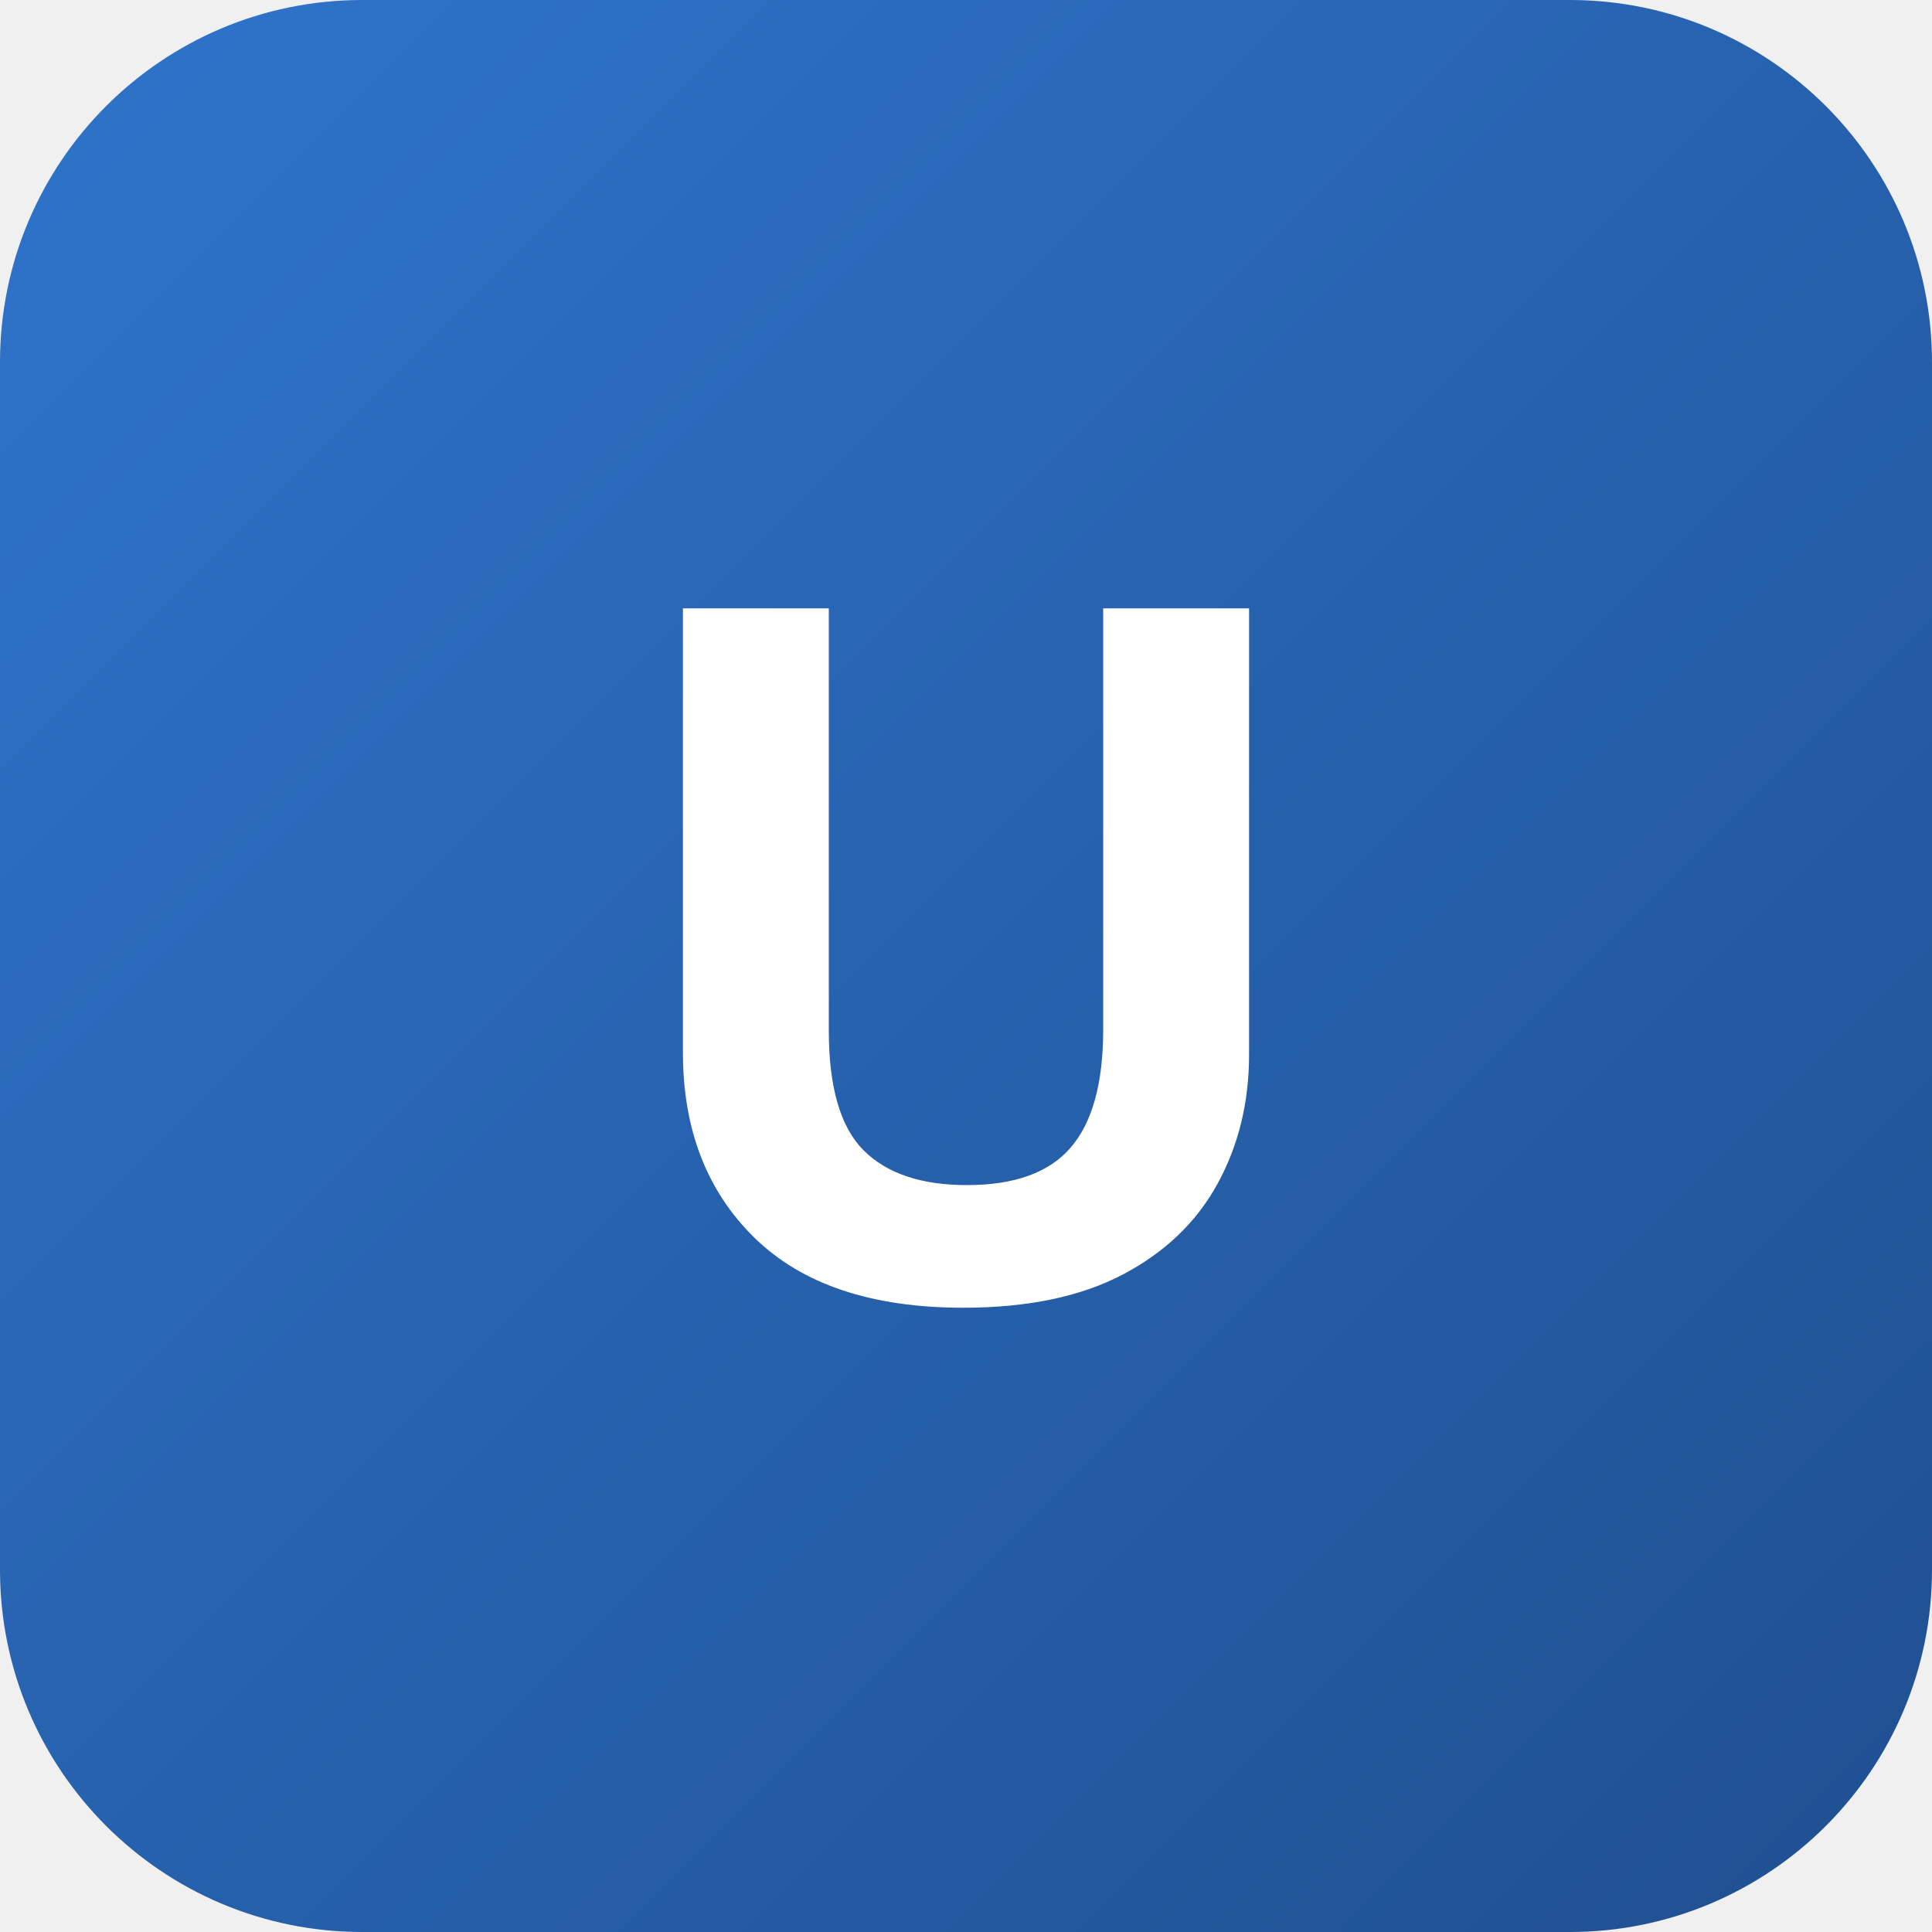
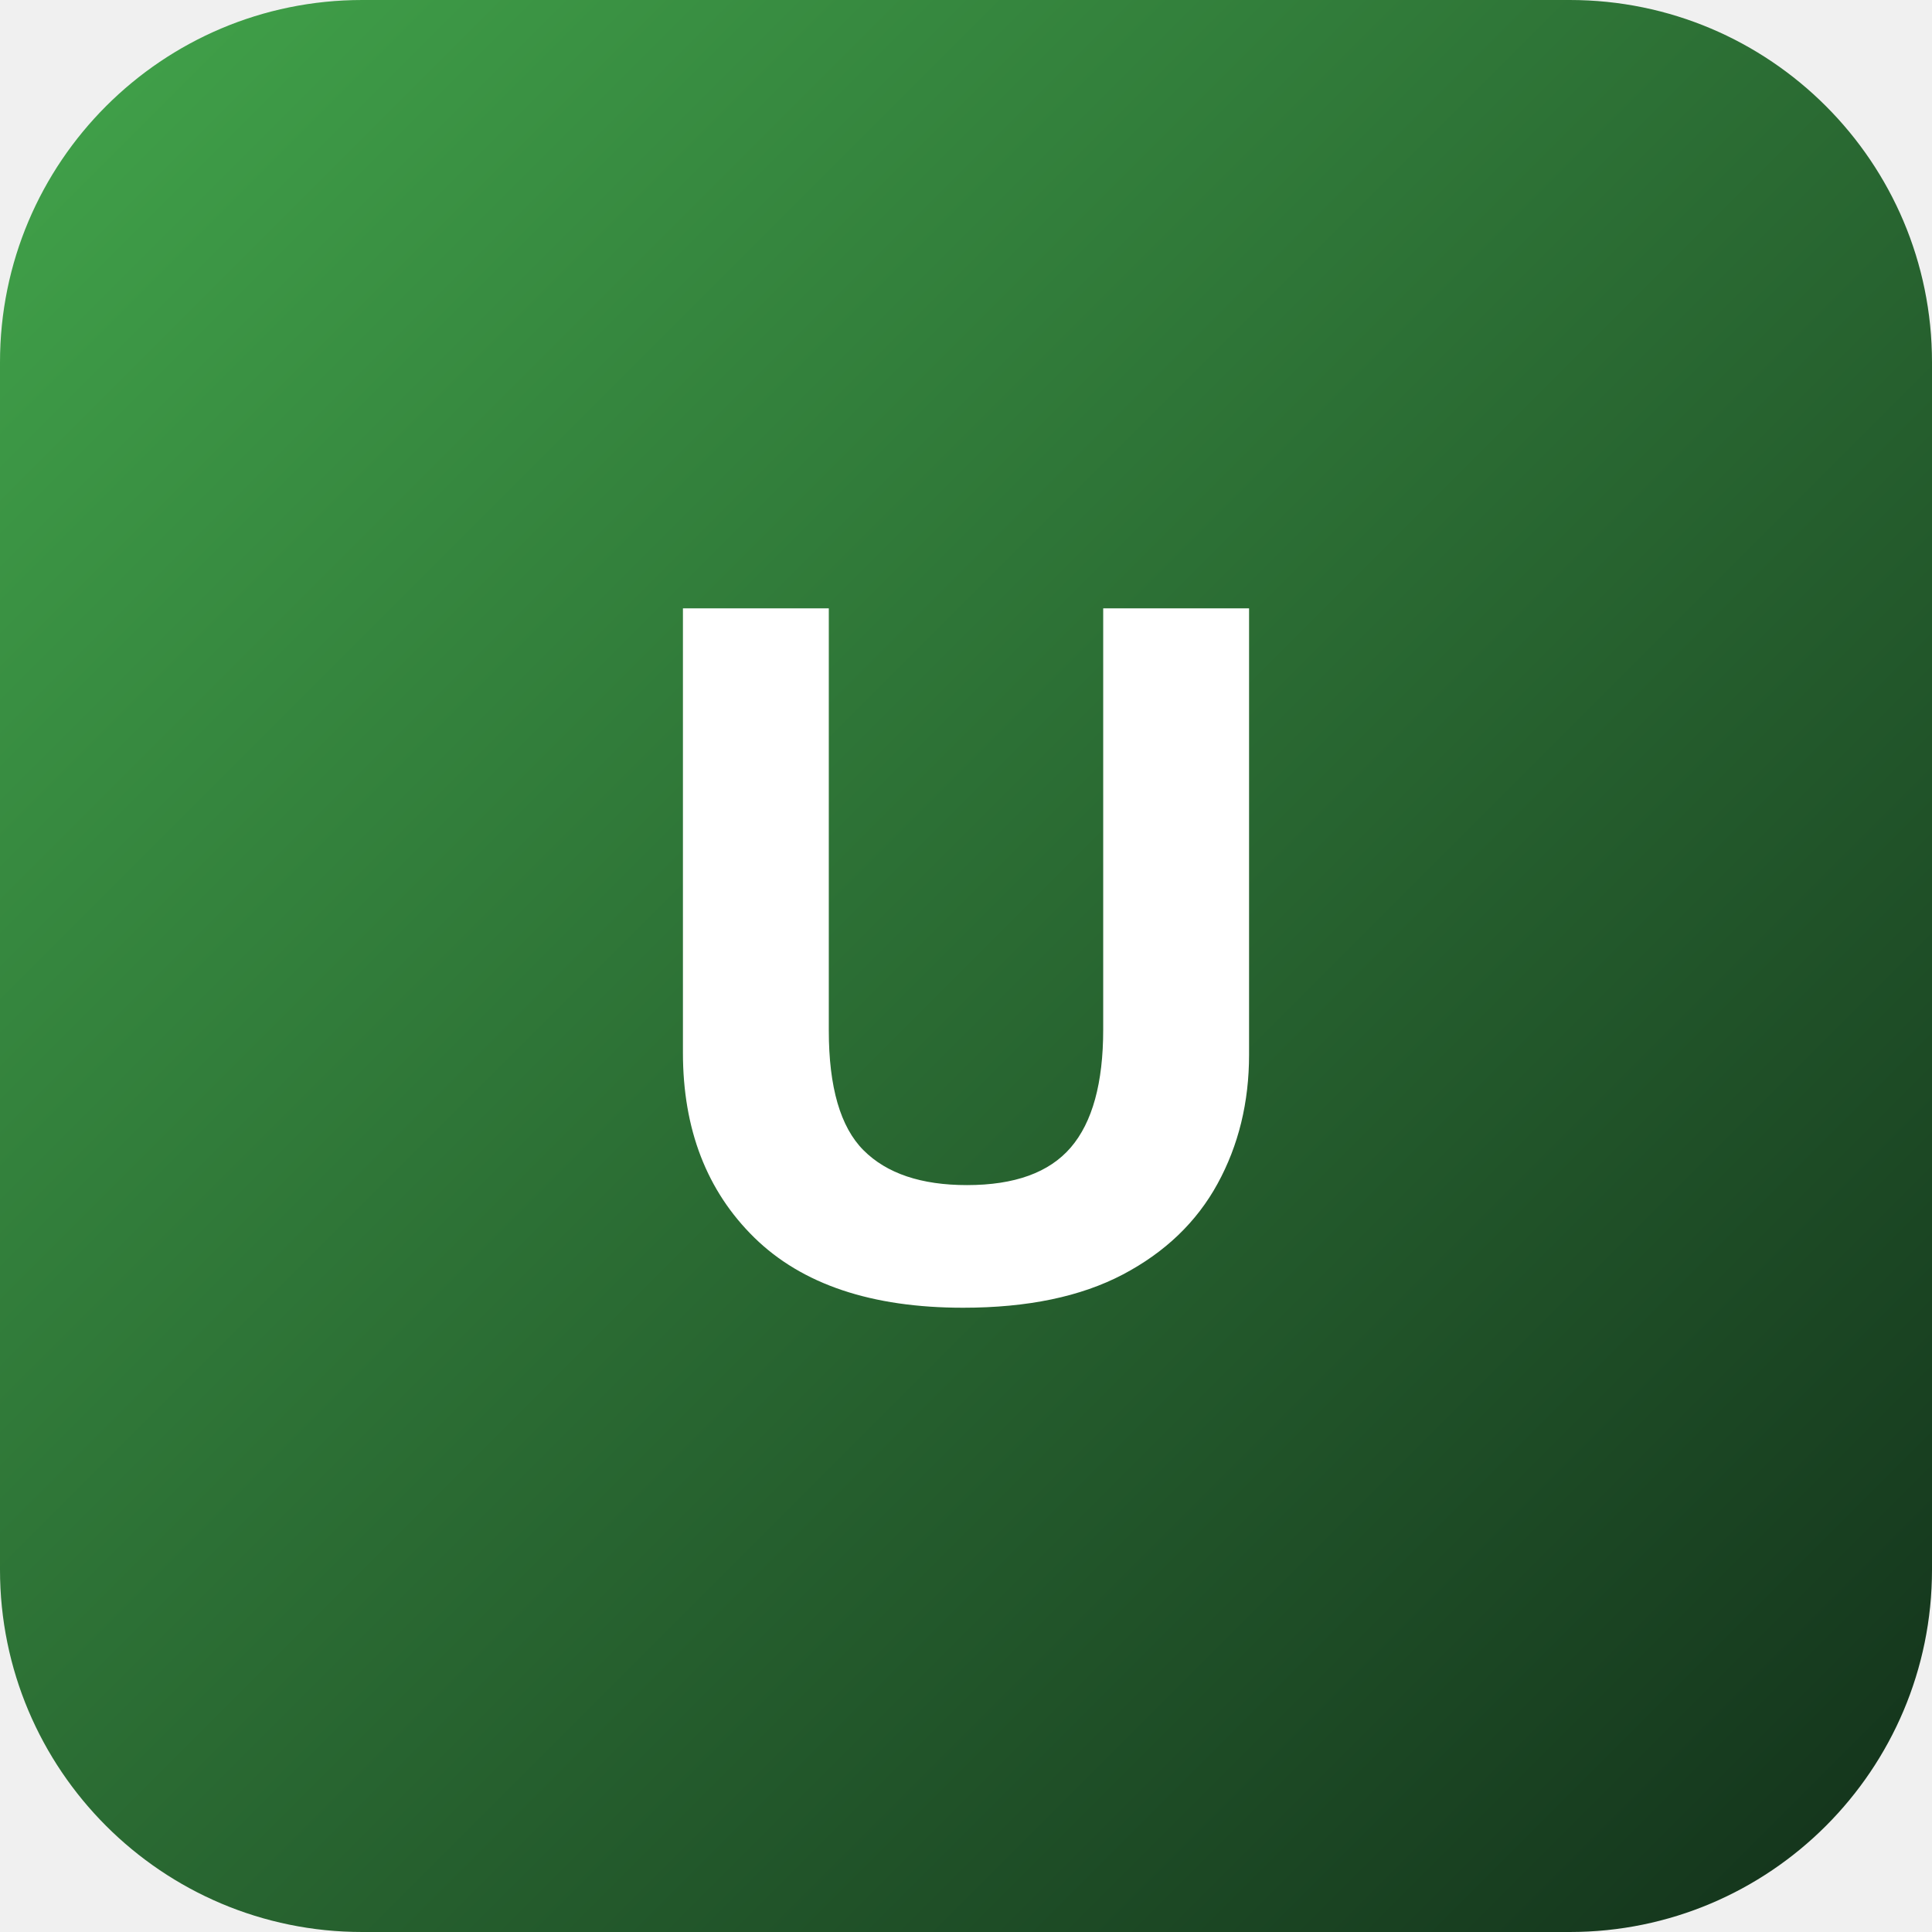
<svg xmlns="http://www.w3.org/2000/svg" width="256" height="256" viewBox="0 0 256 256">
  <defs>
    <linearGradient id="g" x1="0" x2="1" y1="0" y2="1">
-       <stop offset="0" stop-color="#2F74CC" />
-       <stop offset="1" stop-color="#1F4F90" />
+       <stop offset="0" stop-color="#42a54b" />
+       <stop offset="1" stop-color="#12301a" />
    </linearGradient>
  </defs>
  <rect width="256" height="256" rx="48" fill="url(#g)" />
  <text x="128" y="172" text-anchor="middle" fill="#ffffff" font-size="128" font-family="Noto Sans, sans-serif" font-weight="800">U</text>
</svg>
